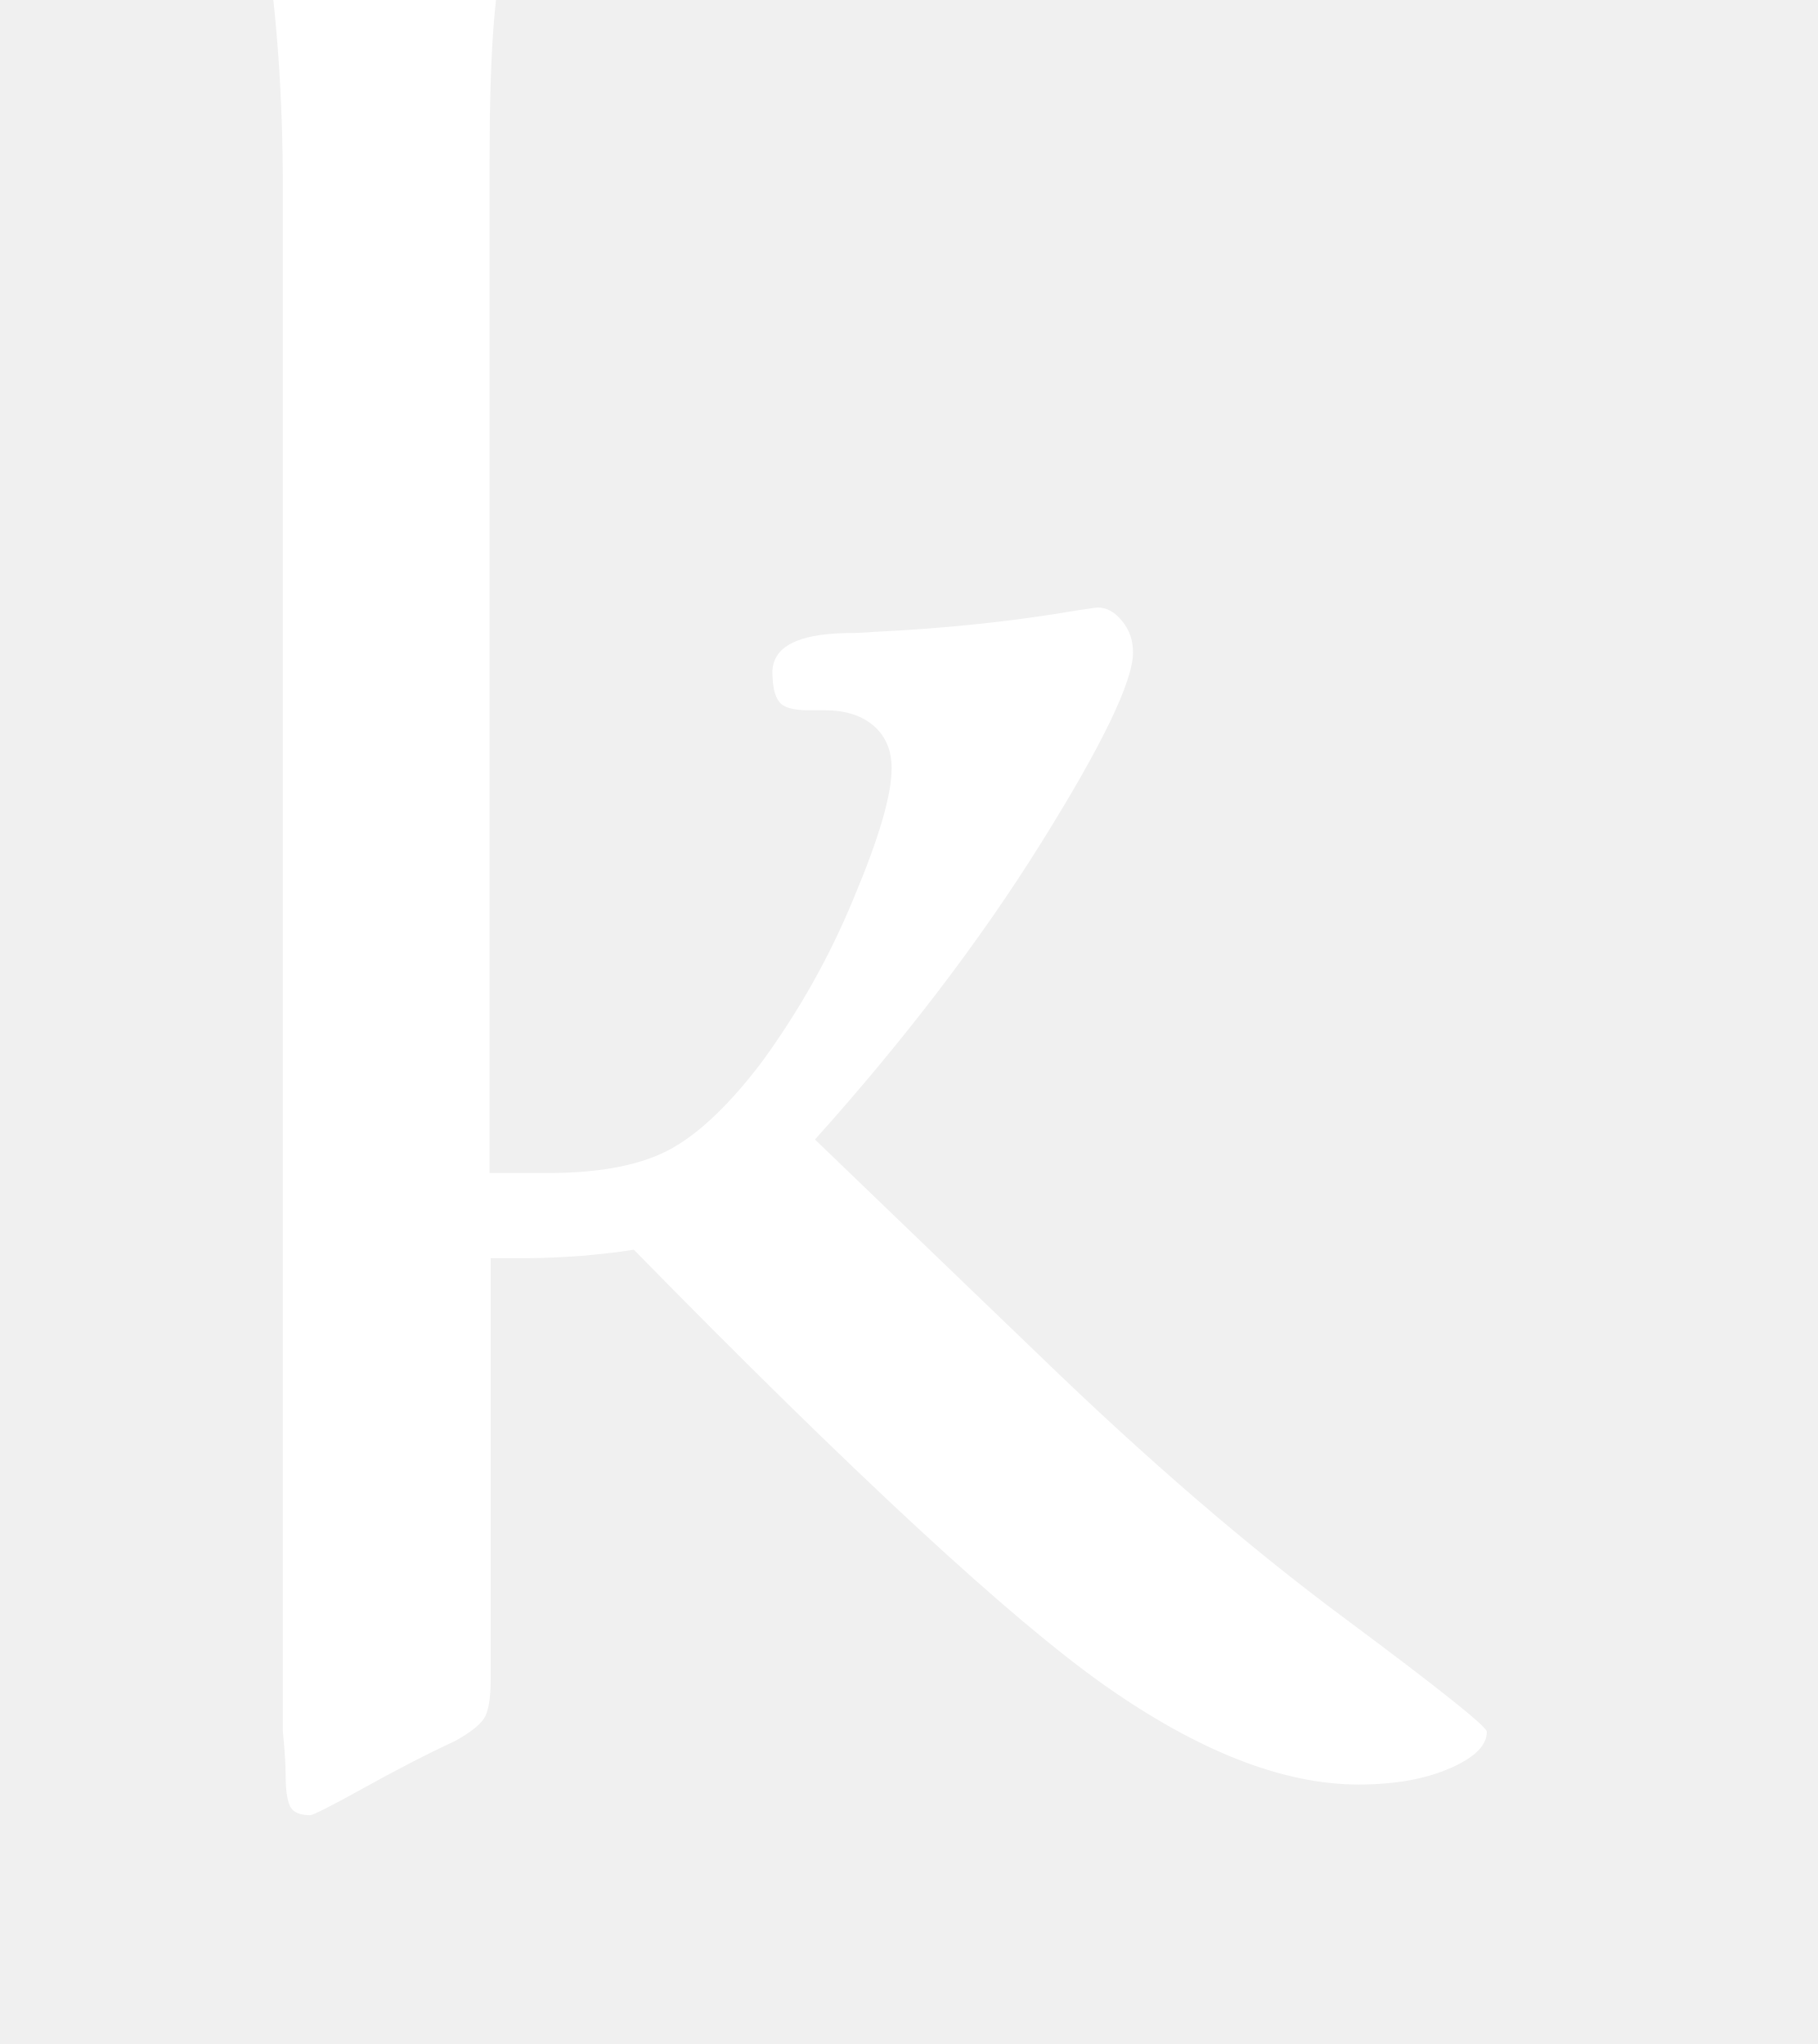
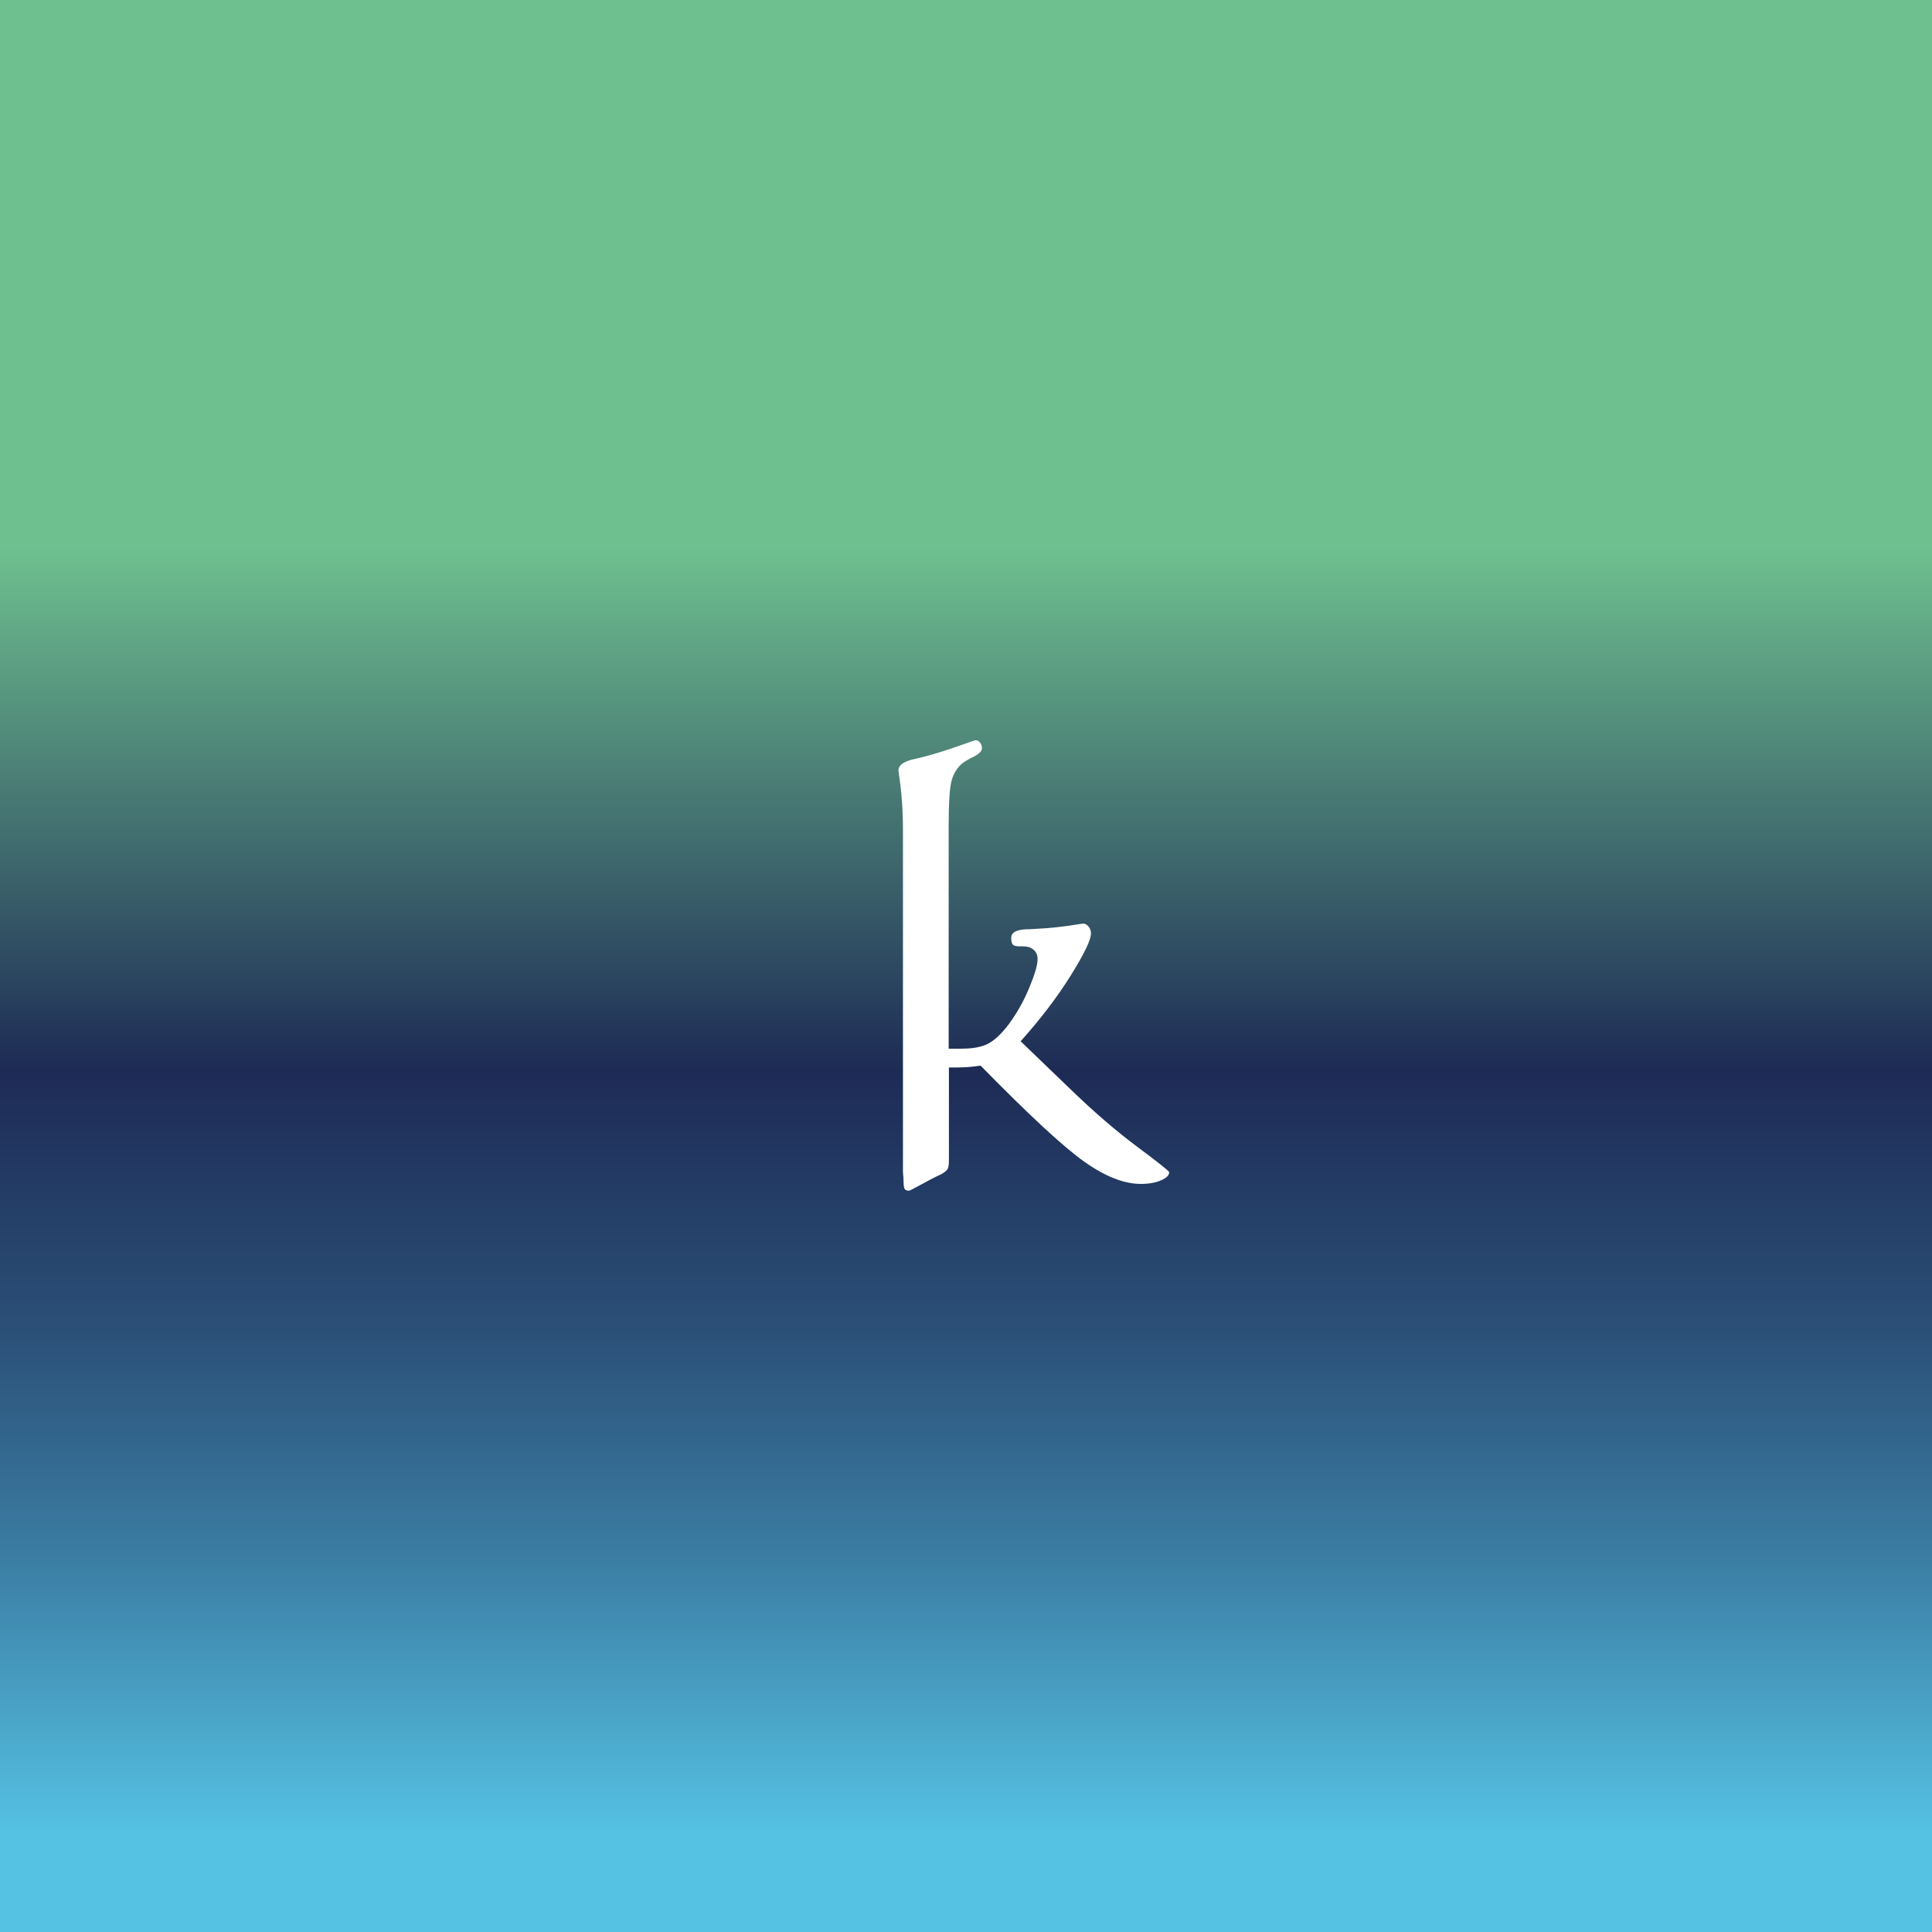
- <svg xmlns="http://www.w3.org/2000/svg" viewBox="620 180 320 360">
-   <rect width="100%" height="100%" fill="#1d2b55" />
-   <path fill="#FFFFFF" d="M669.8,483.7V212.8c0-15.4-1-30-3.1-43.9c-0.3-2.2-0.5-3.6-0.5-4.1c0.2-4,4.1-6.8,11.7-8.6c4.3-1,7.9-1.8,10.7-2.6c8.7-2.4,17.3-5.1,25.7-8.1c8.4-3,12.9-4.5,13.4-4.5c1.3,0,2.4,0.6,3.5,1.9c1,1.3,1.5,2.7,1.5,4.3c0,2.4-2.2,4.7-6.6,6.9c-4.4,2.2-7.4,4-8.9,5.2c-4.1,3.3-7,7.9-8.6,13.6c-1.6,5.7-2.4,17.6-2.4,35.8v177.9h10.3c9.5,0,16.8-1.5,21.9-4.4c5.1-2.9,10.3-8,15.7-15.1c6.5-8.9,12-18.6,16.3-29.1c4.4-10.5,6.6-18,6.6-22.7c0-3.2-1.1-5.7-3.2-7.5c-2.1-1.8-5-2.7-8.5-2.7h-2.9c-2.7,0-4.5-0.5-5.2-1.5c-0.8-1-1.2-2.8-1.2-5.4c0.2-4.3,4.4-6.5,12.9-6.7c2.1,0,3.7-0.1,4.8-0.2c12.9-0.6,24.9-1.9,36-3.8c2.1-0.3,3.3-0.5,3.6-0.5c1.6,0,3,0.8,4.3,2.4c1.3,1.6,1.9,3.4,1.9,5.5c0,5.1-5.4,16.3-16.2,33.6c-10.8,17.3-24.1,34.7-39.8,52.2l39.6,38.1c18.9,18.3,36.8,33.7,53.5,46.1c16.8,12.5,25.2,19.2,25.2,20.1c0,2.4-2.1,4.5-6.4,6.4c-4.3,1.9-9.7,2.9-16.2,2.9c-13.2,0-28.1-5.8-44.6-17.4c-16.5-11.6-44.2-37.2-83-76.8c-3,0.5-6.1,0.8-9.3,1.1c-3.2,0.2-6.4,0.4-9.5,0.4h-6.4v74.1c0,3.5-0.4,5.8-1.2,7c-0.8,1.2-2.5,2.5-5,3.9c-5.4,2.5-10.9,5.4-16.5,8.5c-5.6,3.1-8.6,4.6-9.1,4.6c-1.6,0-2.7-0.4-3.3-1.2c-0.6-0.8-1-2.7-1-5.7c0-2.2-0.2-4.8-0.5-7.9C669.8,484.3,669.8,483.8,669.8,483.7z" />
+ <svg xmlns="http://www.w3.org/2000/svg" viewBox="0 0 400 400">
+   <defs>
+     <linearGradient id="faceGrad" gradientUnits="userSpaceOnUse" x1="200" y1="380" x2="200" y2="20">
+       <stop offset="0" stop-color="#55C2E4" />
+       <stop offset="0.16" stop-color="#3B7DA3" />
+       <stop offset="0.29" stop-color="#2B5078" />
+       <stop offset="0.44" stop-color="#1D2B55" />
+       <stop offset="0.74" stop-color="#6EC08F" />
+     </linearGradient>
+   </defs>
+   <rect width="400" height="400" fill="url(#faceGrad)" />
+   <g transform="translate(200 205) scale(0.26) translate(-720 -340)">
+     <path fill="#FFFFFF" d="M669.8,483.7V212.8c0-15.4-1-30-3.1-43.9c-0.3-2.2-0.5-3.6-0.5-4.1c0.2-4,4.1-6.8,11.7-8.6c4.3-1,7.9-1.8,10.7-2.6c8.7-2.4,17.3-5.1,25.7-8.1c8.4-3,12.9-4.5,13.4-4.5c1.3,0,2.4,0.6,3.5,1.9c1,1.3,1.5,2.7,1.5,4.3c0,2.4-2.2,4.7-6.6,6.9c-4.4,2.2-7.4,4-8.9,5.2c-4.1,3.3-7,7.9-8.6,13.6c-1.6,5.7-2.4,17.6-2.4,35.8v177.9h10.3c9.5,0,16.8-1.5,21.9-4.4c5.1-2.9,10.3-8,15.7-15.1c6.5-8.9,12-18.6,16.3-29.1c4.4-10.5,6.6-18,6.6-22.7c0-3.2-1.1-5.7-3.2-7.5c-2.1-1.8-5-2.7-8.5-2.7h-2.9c-2.7,0-4.5-0.5-5.2-1.5c-0.8-1-1.2-2.8-1.2-5.4c0.2-4.3,4.4-6.5,12.9-6.7c2.1,0,3.7-0.1,4.8-0.2c12.9-0.6,24.9-1.9,36-3.8c2.1-0.3,3.3-0.5,3.6-0.5c1.6,0,3,0.8,4.3,2.4c1.3,1.6,1.9,3.4,1.9,5.5c0,5.1-5.4,16.3-16.2,33.6c-10.8,17.3-24.1,34.7-39.8,52.2l39.6,38.1c18.9,18.3,36.8,33.7,53.5,46.1c16.8,12.5,25.2,19.2,25.2,20.1c0,2.4-2.1,4.5-6.4,6.4c-4.3,1.9-9.7,2.9-16.2,2.9c-13.2,0-28.1-5.8-44.6-17.4c-16.5-11.6-44.2-37.2-83-76.8c-3,0.5-6.1,0.8-9.3,1.1c-3.2,0.2-6.4,0.4-9.5,0.4h-6.4v74.1c0,3.5-0.4,5.8-1.2,7c-0.8,1.2-2.5,2.5-5,3.9c-5.4,2.5-10.9,5.4-16.5,8.5c-5.6,3.1-8.6,4.6-9.1,4.6c-1.6,0-2.7-0.4-3.3-1.2c-0.6-0.8-1-2.7-1-5.7c0-2.2-0.2-4.8-0.5-7.9C669.8,484.3,669.8,483.8,669.8,483.7z" />
+   </g>
</svg>
